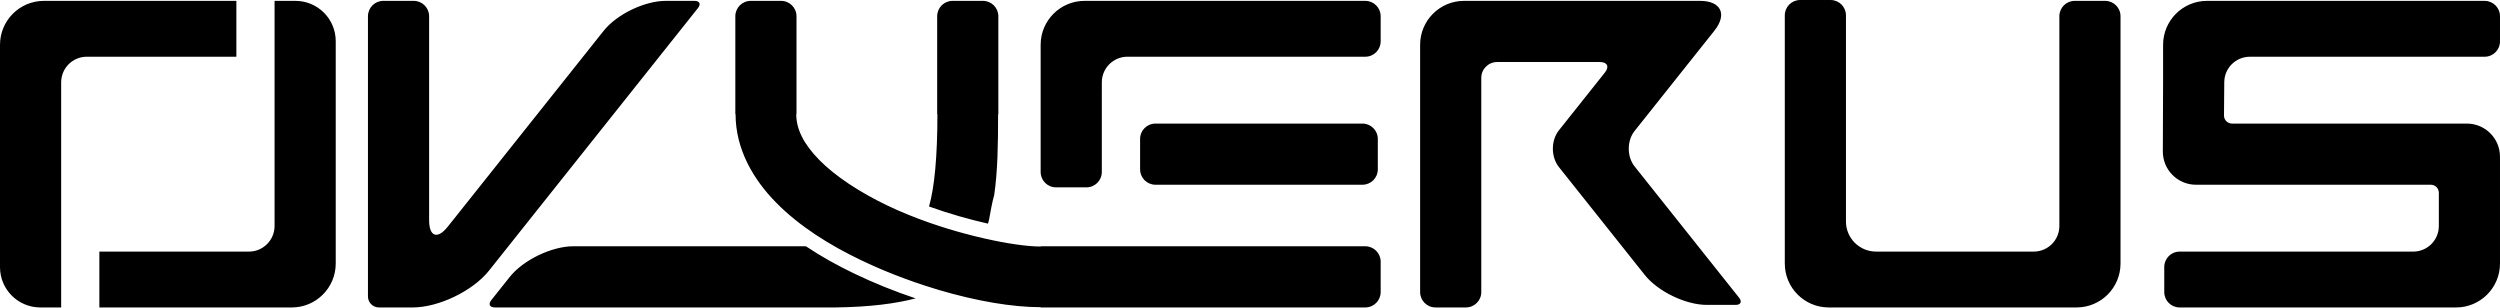
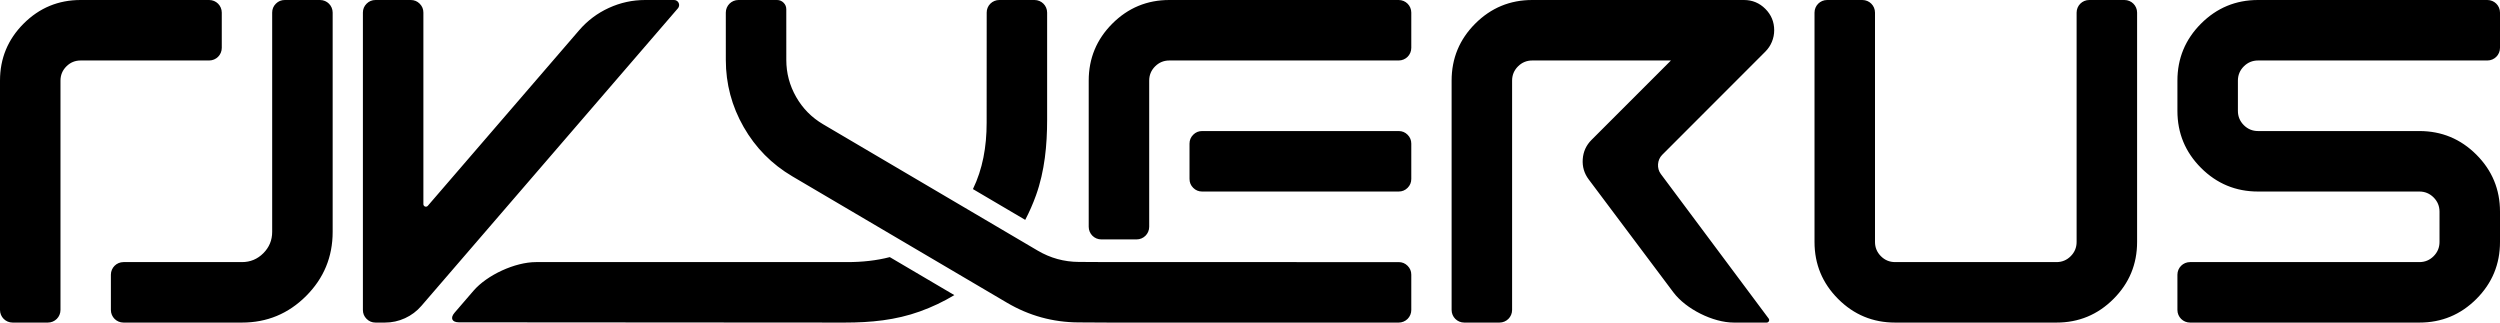
- <svg xmlns="http://www.w3.org/2000/svg" width="1197.383px" height="147.257px" viewBox="0 0 1197.383 147.257" version="1.1" fill="currentColor" fill-rule="evenodd" stroke="none">
-   <path d="M862.191 0C858.128 0 854.834 3.294 854.834 7.357L854.834 28.244L854.834 28.713L854.834 126.221C854.834 137.786 864.169 147.164 875.715 147.248L994.6 147.248C1006.22 147.248 1015.63 137.828 1015.63 126.211L1015.63 29.129L1015.63 7.773C1015.63 3.71 1012.34 0.416 1008.28 0.416L1001.83 0.416L998.172 0.416L993.697 0.416C989.634 0.416 986.34 3.71 986.34 7.773L986.34 29.129L986.34 108.234C986.34 115.008 980.848 120.496 974.074 120.496L898.539 120.496C890.581 120.496 884.129 114.048 884.129 106.09L884.129 28.713L884.129 28.244L884.129 7.357C884.129 3.294 880.835 0 876.771 0L870.326 0L866.666 0L862.191 0ZM21.037 0.416C9.42 0.416 0.002 9.836 0.002 21.453L0.002 18.037C0.002 17.429 0.032 16.829 0.092 16.236C0.031 16.829 0 17.429 0 18.037L0 127.955C0 138.612 8.64 147.252 19.297 147.252L29.295 147.252L29.295 109.299L29.295 86.795L29.295 39.434C29.295 32.66 34.785 27.168 41.559 27.168L113.211 27.168L113.211 0.416L21.037 0.416ZM131.504 0.416L131.504 38.367L131.504 62.412L131.504 108.234C131.504 115.008 126.014 120.5 119.24 120.5L47.588 120.5L47.588 147.252L139.768 147.252C151.359 147.252 160.757 137.871 160.799 126.289L160.799 19.713C160.799 9.056 152.159 0.416 141.502 0.416L131.504 0.416ZM183.59 0.416C179.526 0.416 176.232 3.71 176.232 7.774L176.232 29.131L176.232 141.977C176.232 144.889 178.592 147.252 181.504 147.252L197.656 147.252C210.093 147.252 226.453 139.36 234.197 129.629L334.305 3.844C335.811 1.951 335.071 0.416 332.652 0.416L318.846 0.416C308.734 0.416 295.431 6.832 289.135 14.744L214.447 108.59C209.52 114.78 205.527 113.387 205.527 105.475L205.527 29.131L205.527 7.774C205.527 3.71 202.233 0.416 198.17 0.416L191.723 0.416L188.064 0.416L183.59 0.416ZM359.545 0.416C359.037 0.416 358.541 0.469 358.062 0.566C357.583 0.664 357.122 0.81 356.682 0.996C356.241 1.183 355.823 1.409 355.432 1.674C355.04 1.938 354.675 2.239 354.342 2.572C354.009 2.905 353.708 3.269 353.443 3.66C353.179 4.052 352.952 4.47 352.766 4.91C352.579 5.35 352.434 5.812 352.336 6.291C352.238 6.77 352.187 7.266 352.187 7.774L352.187 29.129L352.187 29.131L352.187 54.651L352.301 54.651L352.301 54.652C352.301 55.694 352.331 56.73 352.396 57.754C352.46 58.778 352.555 59.792 352.679 60.799C352.804 61.805 352.959 62.803 353.142 63.791C353.326 64.779 353.538 65.759 353.777 66.728C354.016 67.698 354.282 68.658 354.574 69.607C354.866 70.557 355.183 71.496 355.525 72.426C356.209 74.286 356.99 76.107 357.859 77.885C358.728 79.663 359.685 81.398 360.717 83.09C361.748 84.782 362.856 86.429 364.029 88.031C365.202 89.633 366.441 91.191 367.734 92.699C369.011 94.189 370.342 95.629 371.715 97.023C371.733 97.042 371.749 97.061 371.767 97.078C371.768 97.079 371.767 97.08 371.767 97.08C371.79 97.103 371.814 97.123 371.836 97.145C373.207 98.532 374.622 99.887 376.082 101.203C377.566 102.542 379.094 103.844 380.662 105.112C382.23 106.38 383.838 107.614 385.48 108.815C387.123 110.016 388.8 111.182 390.51 112.319C390.51 112.319 390.511 112.318 390.512 112.319C392.221 113.455 393.961 114.562 395.728 115.637C397.496 116.712 399.292 117.757 401.109 118.774C402.927 119.79 404.768 120.779 406.627 121.74C408.42 122.668 410.231 123.567 412.055 124.446C412.122 124.476 412.187 124.513 412.254 124.545C412.496 124.662 412.743 124.769 412.986 124.885C414.438 125.576 415.893 126.255 417.355 126.914C418.25 127.319 419.149 127.705 420.047 128.098C420.767 128.412 421.485 128.729 422.207 129.036C423.062 129.4 423.917 129.748 424.773 130.102C427.609 131.268 430.45 132.377 433.293 133.428C434.887 134.021 436.47 134.581 438.062 135.137C439.806 135.743 441.547 136.327 443.283 136.889C445.505 137.612 447.706 138.301 449.906 138.95C467.887 144.252 485.001 147.133 498.422 147.133L498.424 147.133L498.424 147.252L632.56 147.252L632.56 147.248L653.918 147.248C657.981 147.248 661.275 143.956 661.275 139.893L661.275 133.444L661.275 129.786L661.275 125.311C661.275 121.247 657.981 117.953 653.918 117.953L632.56 117.953L608.125 117.953L522.863 117.953L498.424 117.953L498.424 118.074L498.422 118.074C492.103 118.074 482.494 116.706 471.619 114.25C471.619 114.25 471.619 114.249 471.619 114.248C468.356 113.511 464.963 112.658 461.514 111.721C460.367 111.408 459.227 111.103 458.066 110.768C456.778 110.398 455.484 110.018 454.184 109.621C451.572 108.821 448.948 107.977 446.318 107.07C445.699 106.858 445.082 106.642 444.463 106.424C441.381 105.332 438.305 104.18 435.271 102.947C434.936 102.811 434.6 102.675 434.266 102.537C432.903 101.975 431.547 101.402 430.205 100.813C429.86 100.661 429.518 100.505 429.174 100.352C427.794 99.735 426.424 99.109 425.074 98.463C424.994 98.425 424.914 98.388 424.834 98.35C424.773 98.32 424.714 98.291 424.654 98.262C423.083 97.504 421.531 96.729 420.006 95.935C418.422 95.111 416.866 94.269 415.342 93.41C413.818 92.551 412.325 91.675 410.871 90.785C409.417 89.896 408 88.991 406.625 88.076C405.25 87.161 403.916 86.235 402.631 85.299C401.345 84.362 400.108 83.416 398.922 82.463C397.735 81.51 396.599 80.549 395.521 79.584C394.466 78.639 393.469 77.691 392.527 76.738C392.508 76.719 392.485 76.696 392.465 76.676C392.446 76.657 392.426 76.636 392.406 76.615C391.471 75.664 390.595 74.721 389.785 73.787C388.957 72.833 388.194 71.887 387.494 70.949C386.794 70.011 386.158 69.082 385.582 68.158C385.007 67.235 384.493 66.316 384.039 65.404C383.585 64.493 383.191 63.586 382.856 62.684C382.52 61.782 382.242 60.885 382.022 59.99C381.801 59.096 381.638 58.204 381.529 57.315C381.421 56.425 381.367 55.538 381.367 54.653L381.367 54.651L381.483 54.651L381.483 47.197L381.483 47.196L381.483 22.178L381.483 14.729L381.483 14.727L381.483 7.774C381.483 7.266 381.43 6.77 381.332 6.291C381.234 5.812 381.091 5.35 380.904 4.91C380.718 4.47 380.491 4.052 380.227 3.66C379.962 3.269 379.661 2.905 379.328 2.572C378.995 2.239 378.63 1.938 378.238 1.674C377.847 1.409 377.428 1.182 376.988 0.996C376.548 0.81 376.086 0.664 375.608 0.567C375.129 0.469 374.633 0.416 374.125 0.416L367.68 0.416L364.02 0.416L359.545 0.416ZM456.221 0.416C452.157 0.416 448.863 3.71 448.863 7.774L448.863 29.129L448.863 54.651L448.977 54.651L448.977 54.652C448.977 74.937 447.595 89.611 444.965 98.904C454.595 102.366 464.411 105.131 473.203 107.113C473.383 106.531 473.517 105.917 473.684 105.326C474.456 101.182 475.122 97.141 476.174 93.422C477.839 82.045 478.043 69.262 478.043 54.653L478.043 54.651L478.158 54.651L478.158 46.586L478.158 18.451L478.158 10.387L478.158 7.774C478.158 3.71 474.864 0.416 470.801 0.416L464.354 0.416L460.695 0.416L456.221 0.416ZM519.457 0.416C507.84 0.416 498.422 9.834 498.422 21.451L498.422 61.02L498.422 67.906L498.422 82.375C498.422 86.439 501.716 89.733 505.779 89.733L510.254 89.733L513.914 89.733L520.359 89.733C524.423 89.733 527.717 86.439 527.717 82.375L527.717 67.906L527.717 61.02L527.717 42.945C527.717 42.799 527.736 42.657 527.739 42.512L527.724 42.512L527.724 39.43C527.724 32.656 533.214 27.164 539.988 27.164L543.093 27.164L543.093 27.187C543.229 27.183 543.361 27.164 543.498 27.164L632.56 27.164L637.011 27.164L653.918 27.164C657.981 27.164 661.275 23.872 661.275 19.809L661.275 7.774C661.275 3.71 657.981 0.416 653.918 0.416L637.011 0.416L632.56 0.416L543.093 0.416L519.457 0.416ZM701.207 0.416C689.59 0.416 680.172 9.834 680.172 21.451L680.172 118.537L680.172 124.992L680.172 139.893C680.172 143.956 683.466 147.248 687.529 147.248L692.004 147.248L695.664 147.248L702.111 147.248C706.175 147.248 709.467 143.956 709.467 139.893L709.467 124.992L709.467 118.537L709.467 37.295C709.467 33.106 712.864 29.709 717.053 29.709L766.308 29.709C769.824 29.709 770.9 31.939 768.711 34.69L746.652 62.406C742.78 67.272 742.78 75.16 746.652 80.025L762.879 100.412L787.783 131.705C794.079 139.617 807.384 146.033 817.496 146.033L831.301 146.033C833.719 146.033 834.461 144.498 832.955 142.606L799.377 100.412L799.375 100.412L782.9 79.713C779.166 75.021 779.166 67.409 782.9 62.717C795.634 46.716 808.369 30.715 821.103 14.715C827.389 6.817 824.299 0.416 814.205 0.416L701.207 0.416ZM1057.04 0.416C1045.43 0.424 1036.02 9.839 1036.02 21.451L1036.02 38.305L1035.9 72.615C1035.9 81.376 1043 88.479 1051.76 88.479L1164.25 88.479C1166.37 88.479 1168.09 90.2 1168.09 92.322L1168.09 101.885L1168.09 104.715C1168.09 104.722 1168.09 104.734 1168.09 104.745L1168.09 104.745L1168.09 108.237C1168.09 115.011 1162.6 120.503 1155.82 120.503L1152.72 120.503L1152.72 120.477C1152.58 120.48 1152.45 120.499 1152.31 120.499L1049.19 120.499L1049.19 120.507L1043.94 120.507C1039.88 120.507 1036.58 123.799 1036.58 127.862L1036.58 139.899C1036.58 143.963 1039.88 147.257 1043.94 147.257L1065.3 147.257L1065.3 147.253L1143.65 147.253L1143.65 147.257L1176.35 147.257C1187.96 147.257 1197.38 137.837 1197.38 126.22L1197.38 104.747L1197.38 101.891L1197.38 75.053C1197.38 66.293 1190.28 59.19 1181.52 59.19L1069.04 59.19C1066.91 59.19 1065.19 57.47 1065.19 55.348C1065.19 49.933 1065.32 44.677 1065.32 39.436C1065.32 32.663 1070.81 27.171 1077.58 27.171C1077.48 27.171 1080.78 27.182 1080.69 27.186L1080.69 27.171L1080.69 27.171L1168.67 27.171L1174.33 27.171L1190.03 27.171C1194.09 27.171 1197.38 23.879 1197.38 19.815L1197.38 7.778C1197.38 3.714 1194.09 0.421 1190.03 0.421L1174.33 0.421L1168.67 0.421L1080.69 0.421L1077.64 0.421L1057.06 0.413L1057.04 0.416ZM5.162 5.578C4.763 5.977 4.384 6.393 4.025 6.828C4.384 6.393 4.765 5.977 5.164 5.578L5.162 5.578ZM553.41 59.184C549.347 59.184 546.055 62.48 546.055 66.543L546.055 71.016L546.055 74.674L546.055 81.121C546.055 85.185 549.346 88.479 553.41 88.479L569.738 88.479L574.767 88.479L631.193 88.479L652.551 88.479C656.614 88.479 659.906 85.185 659.906 81.121L659.906 74.674L659.906 71.016L659.906 66.543C659.906 62.48 656.614 59.184 652.551 59.184L631.193 59.184L574.767 59.184L569.738 59.184L553.41 59.184ZM274.621 117.951C264.247 117.951 250.599 124.532 244.139 132.648L235.32 143.73C233.775 145.672 234.532 147.246 237.014 147.248L304.473 147.25L334.828 147.25L392.103 147.25L400.209 147.25C416.419 147.038 428.867 145.456 438.533 142.912C428.749 139.644 418.844 135.686 409.139 131.023C401.139 127.18 393.321 122.872 385.988 117.953L379.006 117.953L334.828 117.953L274.621 117.951ZM1192.82 141.44C1192.62 141.659 1192.43 141.887 1192.22 142.096C1192.43 141.887 1192.62 141.659 1192.82 141.44L1192.82 141.44ZM148.422 146.457C148.012 146.585 147.588 146.684 147.166 146.781C147.588 146.684 148.011 146.585 148.422 146.457L148.422 146.457ZM146.5 146.928C145.452 147.128 144.373 147.241 143.267 147.246C144.373 147.242 145.452 147.128 146.5 146.928L146.5 146.928Z" id="Word" />
+ <svg xmlns="http://www.w3.org/2000/svg" xmlns:xlink="http://www.w3.org/1999/xlink" width="992px" height="128px" viewBox="0 0 992 128" version="1.1">
+   <defs>
+     <path d="M992 0L992 0L992 128L0 128L0 0L992 0Z" id="path_1" />
+     <clipPath id="clip_1">
+       <use xlink:href="#path_1" clip-rule="evenodd" fill-rule="evenodd" />
+     </clipPath>
+   </defs>
+   <g id="Remake Solid">
+     <path d="M992 0L992 0L992 128L0 128L0 0L992 0Z" id="Remake-Solid" fill="none" stroke="none" />
+     <path d="M83 24L32 24C29.791 24 27.905 24.781 26.343 26.343C24.781 27.905 24 29.791 24 32L24 123C24 125.761 21.761 128 19 128L5 128C2.239 128 7.42945e-14 125.761 7.42945e-14 123L7.42945e-14 32C-5.5631e-07 23.163 3.124 15.621 9.373 9.373C15.621 3.124 23.163 0 32 0L83 0C85.761 0 88 2.239 88 5L88 19C88 21.761 85.761 24 83 24L83 24ZM312.001 7.357L312.001 3.677C312 2.662 311.641 1.795 310.923 1.077C310.205 0.359 309.338 0 308.323 0L293 0C290.239 0 288.001 2.239 288.001 5L288.006 23.787C288.008 33.282 290.366 42.151 295.079 50.394C299.792 58.636 306.24 65.166 314.422 69.984L399.582 120.125C408.327 125.274 417.773 127.877 427.921 127.933L439.912 127.999L554.999 128.003C555.662 128.003 556.3 127.876 556.912 127.622C557.525 127.369 558.066 127.007 558.534 126.539C559.003 126.07 559.365 125.529 559.618 124.917C559.872 124.304 559.999 123.666 559.999 123.003L559.999 109.003C559.999 107.622 559.511 106.444 558.535 105.468C557.559 104.491 556.38 104.003 555 104.003L533.101 104.002L440.045 103.999L428.053 103.933C422.219 103.901 416.787 102.405 411.759 99.444L326.6 49.303C322.079 46.641 318.517 43.034 315.913 38.48C313.309 33.926 312.007 29.027 312.006 23.781L312.001 7.357L312.001 7.357ZM49 104L96 104C99.314 104 102.142 102.829 104.485 100.485C106.828 98.142 108 95.314 108 92L108 18.316L108 5C108 3.619 108.488 2.441 109.464 1.464C110.441 0.488 111.619 1.18309e-05 113 1.10294e-05L127 2.90248e-06C129.761 0 132 2.239 132 5L132 92C132 101.941 128.485 110.427 121.456 117.456C114.426 124.485 105.941 128 96 128L49 128C46.239 128 44 125.761 44 123L44 109C44 106.239 46.239 104 49 104L49 104ZM168 5L168 81.013C168 81.221 168.06 81.412 168.179 81.583C168.298 81.754 168.455 81.876 168.651 81.949C168.847 82.022 169.046 82.032 169.248 81.98C169.45 81.928 169.619 81.823 169.756 81.665L229.816 11.995C233.099 8.187 237.025 5.236 241.596 3.142C246.167 1.047 250.966 6.67572e-06 255.994 6.67572e-06L267.481 6.67572e-06C267.872 6.67324e-06 268.232 0.106 268.56 0.317C268.889 0.528 269.135 0.811 269.298 1.166C269.461 1.522 269.515 1.893 269.46 2.28C269.405 2.667 269.25 3.008 268.995 3.304L167.211 121.373C165.398 123.477 163.228 125.107 160.703 126.264C158.178 127.422 155.527 128 152.749 128L149 128C147.619 128 146.441 127.512 145.464 126.536C144.488 125.559 144 124.381 144 123L144 5C144 3.619 144.488 2.441 145.464 1.464C146.441 0.488 147.619 6.67572e-06 149 6.67572e-06L163 6.67572e-06C164.381 6.67572e-06 165.559 0.488 166.536 1.464C167.512 2.441 168 3.619 168 5L168 5ZM386.06 75.029L406.809 87.246C408.441 84.132 409.865 80.887 411.08 77.51C414.554 67.858 415.502 57.492 415.502 47.5L415.502 5C415.502 2.239 413.263 0 410.502 0L396.502 6.67724e-06C395.839 -9.33432e-06 395.201 0.127 394.589 0.381C393.976 0.634 393.435 0.996 392.966 1.464C392.498 1.933 392.136 2.474 391.883 3.087C391.629 3.699 391.521 4.337 391.521 5L391.5 48.69C391.5 58.342 389.894 67.12 386.06 75.029L386.06 75.029ZM555 24L464 24C461.791 24 459.905 24.781 458.343 26.343C456.781 27.905 456 29.791 456 32L456 90C456 92.761 453.761 95 451 95L437 95C434.239 95 432 92.761 432 90L432 32C432 23.163 435.124 15.621 441.373 9.373C447.621 3.124 455.163 6.67572e-06 464 6.67572e-06L555 6.67572e-06C557.762 6.67572e-06 560 2.239 560 5L560 19C560 21.761 557.762 24 555 24L555 24ZM581 128L595 128C597.761 128 600 125.761 600 123L600 32C600 29.791 600.781 27.905 602.343 26.343C603.905 24.781 605.791 24 608 24L663.029 24L631.515 55.515C629.403 57.626 628.242 60.171 628.03 63.149C627.819 66.128 628.608 68.811 630.4 71.2L664 116C668.971 122.627 679.716 128 688 128L701.008 128C701.197 128 701.372 127.95 701.533 127.851C701.694 127.752 701.817 127.618 701.901 127.449C701.986 127.28 702.02 127.101 702.003 126.913C701.987 126.725 701.922 126.555 701.809 126.404L658.99 69.008C657.339 66.794 657.582 63.417 659.534 61.463L700.485 20.485C701.611 19.36 702.478 18.062 703.087 16.592C703.696 15.122 704 13.591 704 12C704 8.686 702.828 5.858 700.485 3.515C698.142 1.172 695.314 6.67572e-06 692 6.67572e-06L608 6.67572e-06C599.163 6.59625e-06 591.621 3.124 585.373 9.373C579.124 15.621 576 23.163 576 32L576 123C576 125.761 578.239 128 581 128L581 128ZM843 6.67572e-06L829 6.67572e-06C826.239 6.67572e-06 824 2.239 824 5L824 96C824 98.209 823.219 100.095 821.657 101.657C820.095 103.219 818.209 104 816 104L752 104C749.791 104 747.905 103.219 746.343 101.657C744.781 100.095 744 98.209 744 96L744 5C744 2.239 741.761 6.67572e-06 739 6.67572e-06L725 6.67572e-06C722.239 6.67572e-06 720 2.239 720 5L720 96C720 104.837 723.124 112.379 729.373 118.627C735.621 124.876 743.163 128 752 128L816 128C824.837 128 832.379 124.876 838.627 118.627C844.876 112.379 848 104.837 848 96L848 5C848 2.239 845.761 6.67572e-06 843 6.67572e-06L843 6.67572e-06ZM869 104L960 104C962.209 104 964.095 103.219 965.657 101.657C967.219 100.095 968 98.209 968 96L968 84C968 81.791 967.219 79.905 965.657 78.343C964.095 76.781 962.209 76 960 76L896 76C887.164 76 879.621 72.876 873.373 66.627C867.124 60.379 864 52.837 864 44L864 32C864 23.163 867.124 15.621 873.373 9.373C879.621 3.124 887.163 6.35783e-06 896 6.67572e-06L987 6.67572e-06C989.761 6.67572e-06 992 2.239 992 5L992 19C992 21.761 989.761 24 987 24L896 24C893.791 24 891.905 24.781 890.343 26.343C888.781 27.905 888 29.791 888 32L888 44C888 46.209 888.781 48.095 890.343 49.657C891.905 51.219 893.791 52 896 52L960 52C968.837 52 976.379 55.124 982.627 61.373C988.876 67.621 992 75.163 992 84L992 96C992 104.837 988.876 112.379 982.628 118.627C976.379 124.876 968.837 128 960 128L869 128C866.239 128 864 125.761 864 123L864 109C864 106.238 866.239 104 869 104L869 104ZM477 76L555 76C556.381 76 557.559 75.512 558.536 74.535C559.512 73.559 560 72.381 560 71L560 57C560 55.619 559.512 54.441 558.536 53.465C557.559 52.488 556.381 52 555 52L477 52C475.619 52 474.441 52.488 473.464 53.465C472.488 54.441 472 55.619 472 57L472 71C472 72.381 472.488 73.559 473.464 74.535C474.441 75.512 475.619 76 477 76L477 76ZM378.672 117.098L353.07 102.023C347.784 103.39 342.16 104 336.19 104L212.69 104C204.405 104 193.305 109.087 187.895 115.361L180.358 124.105C178.555 126.197 179.331 127.894 182.093 127.896L335.179 128.001C345.493 128.001 355.36 127.054 365.011 123.58C369.834 121.844 374.388 119.683 378.672 117.098L378.672 117.098Z" id="Vector" fill="#000000" fill-rule="evenodd" stroke="none" clip-path="url(#clip_1)" />
+   </g>
</svg>
